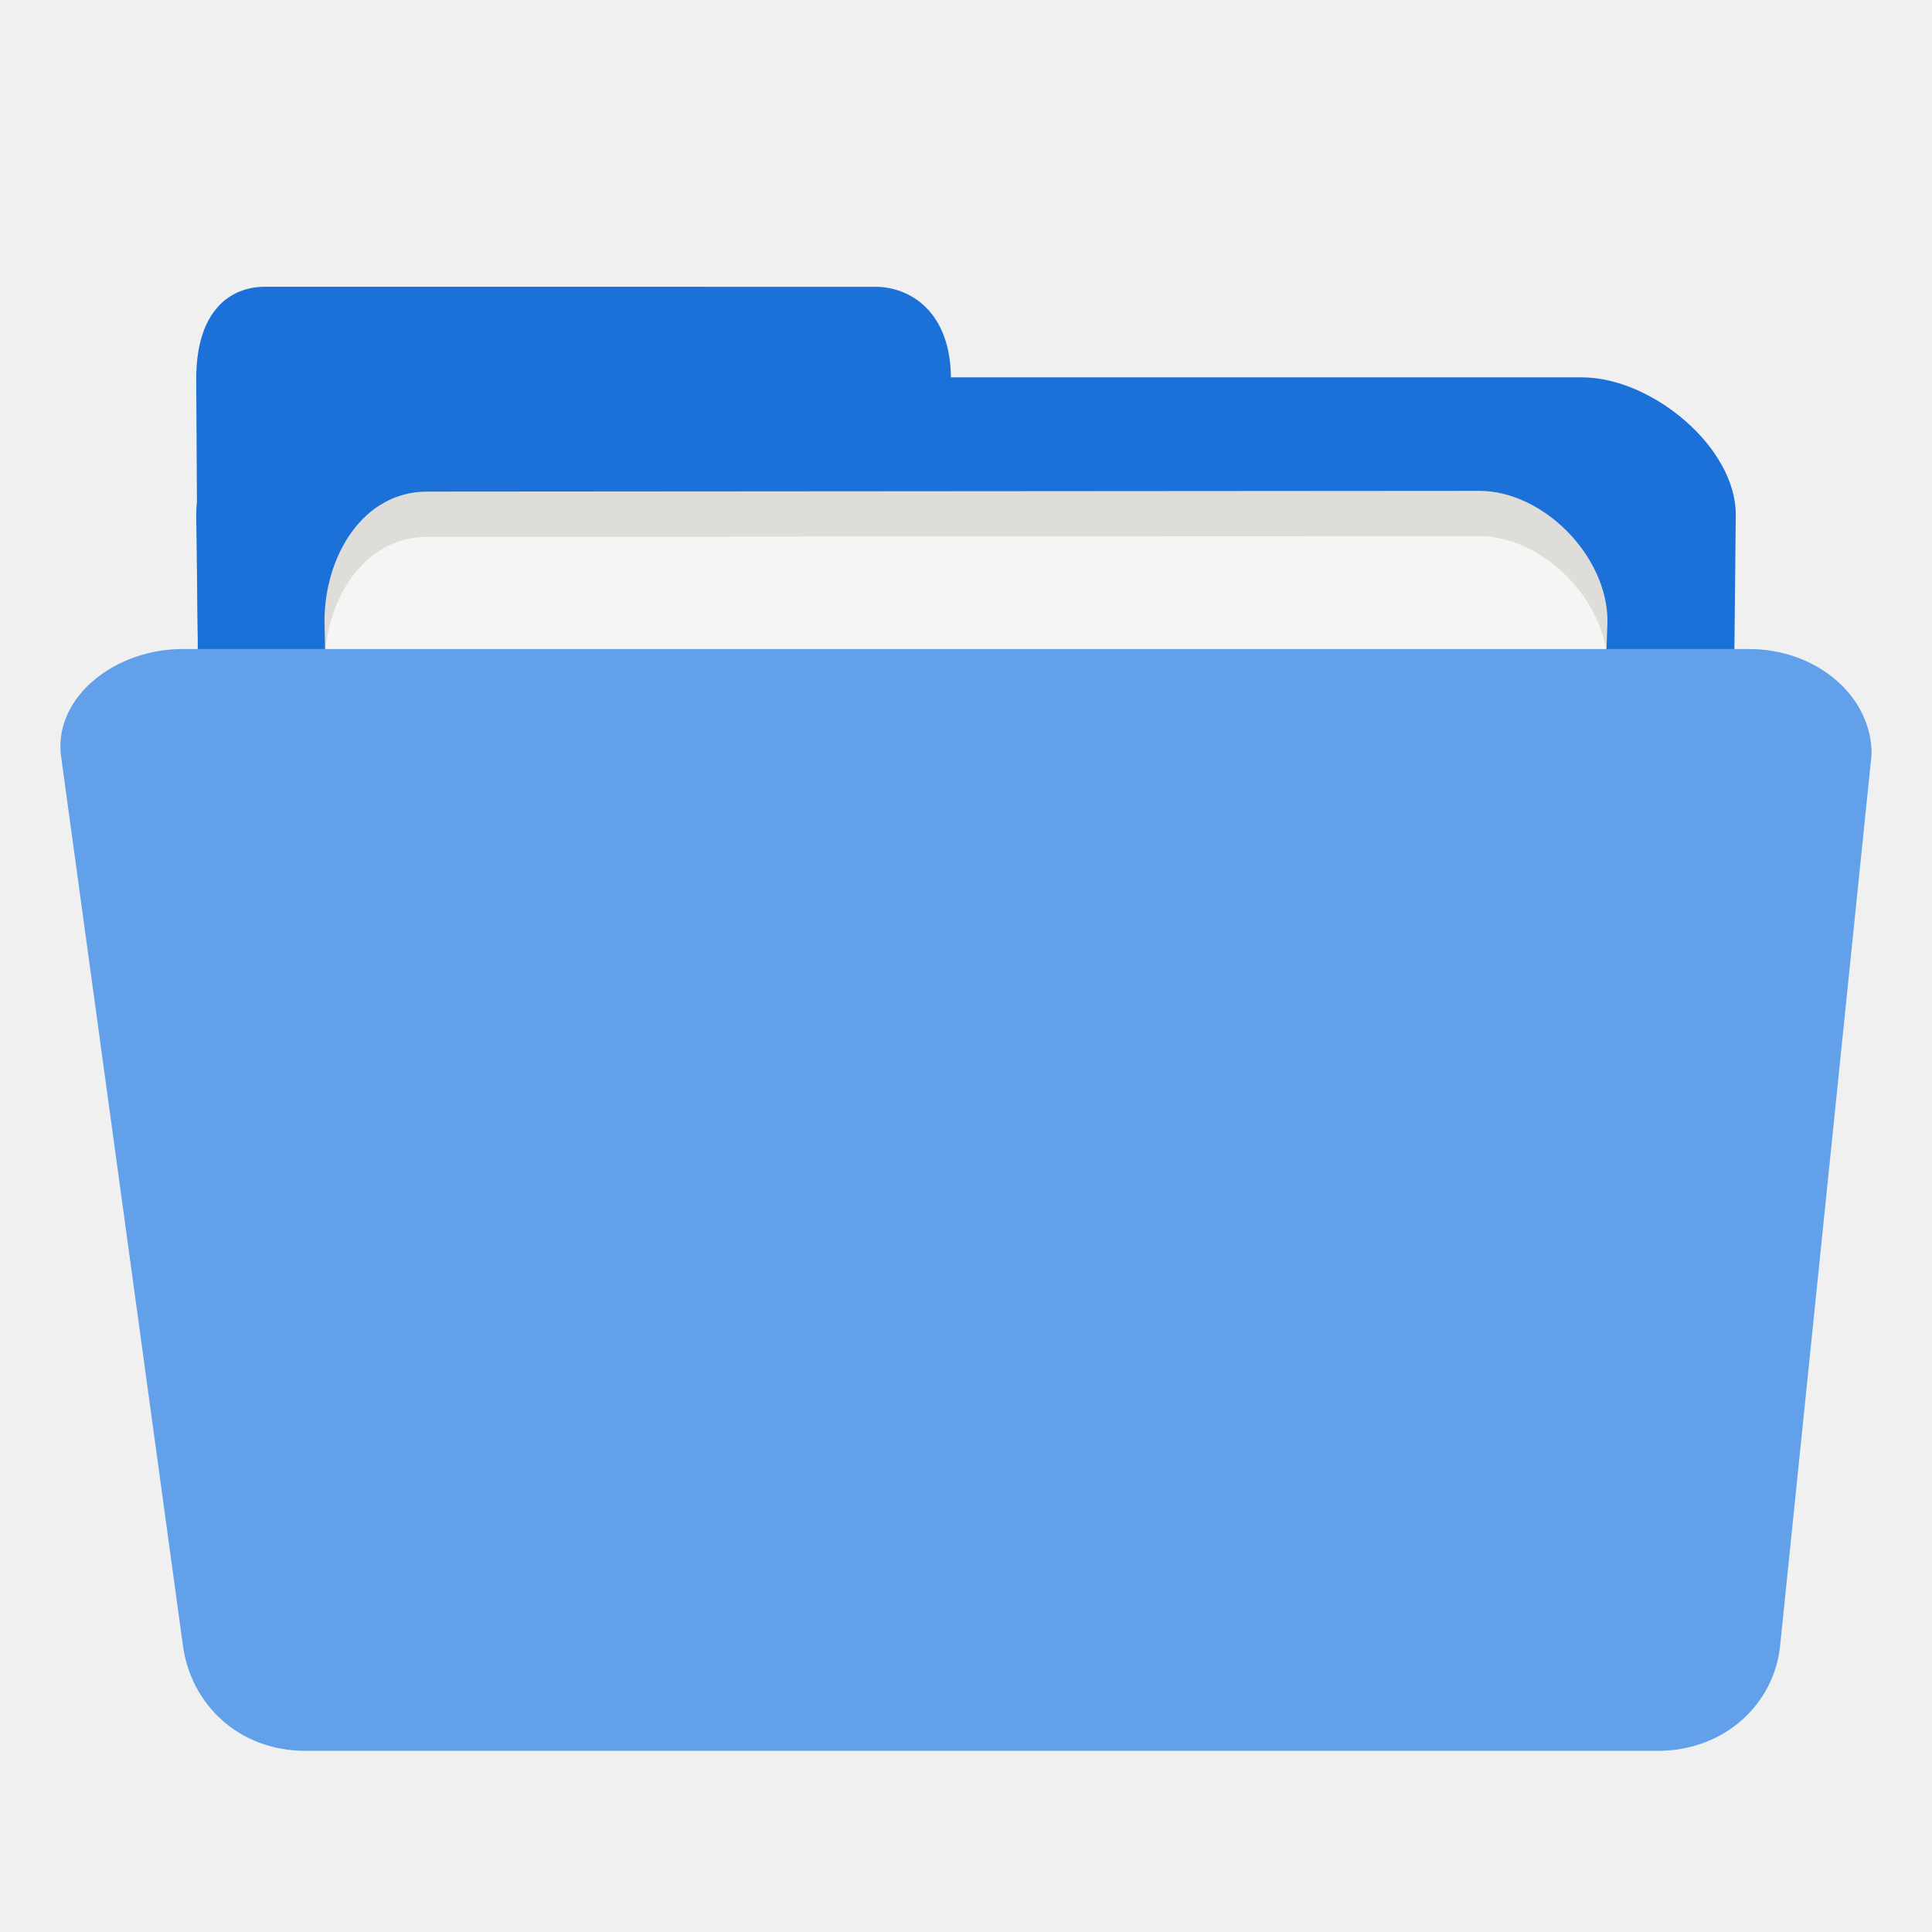
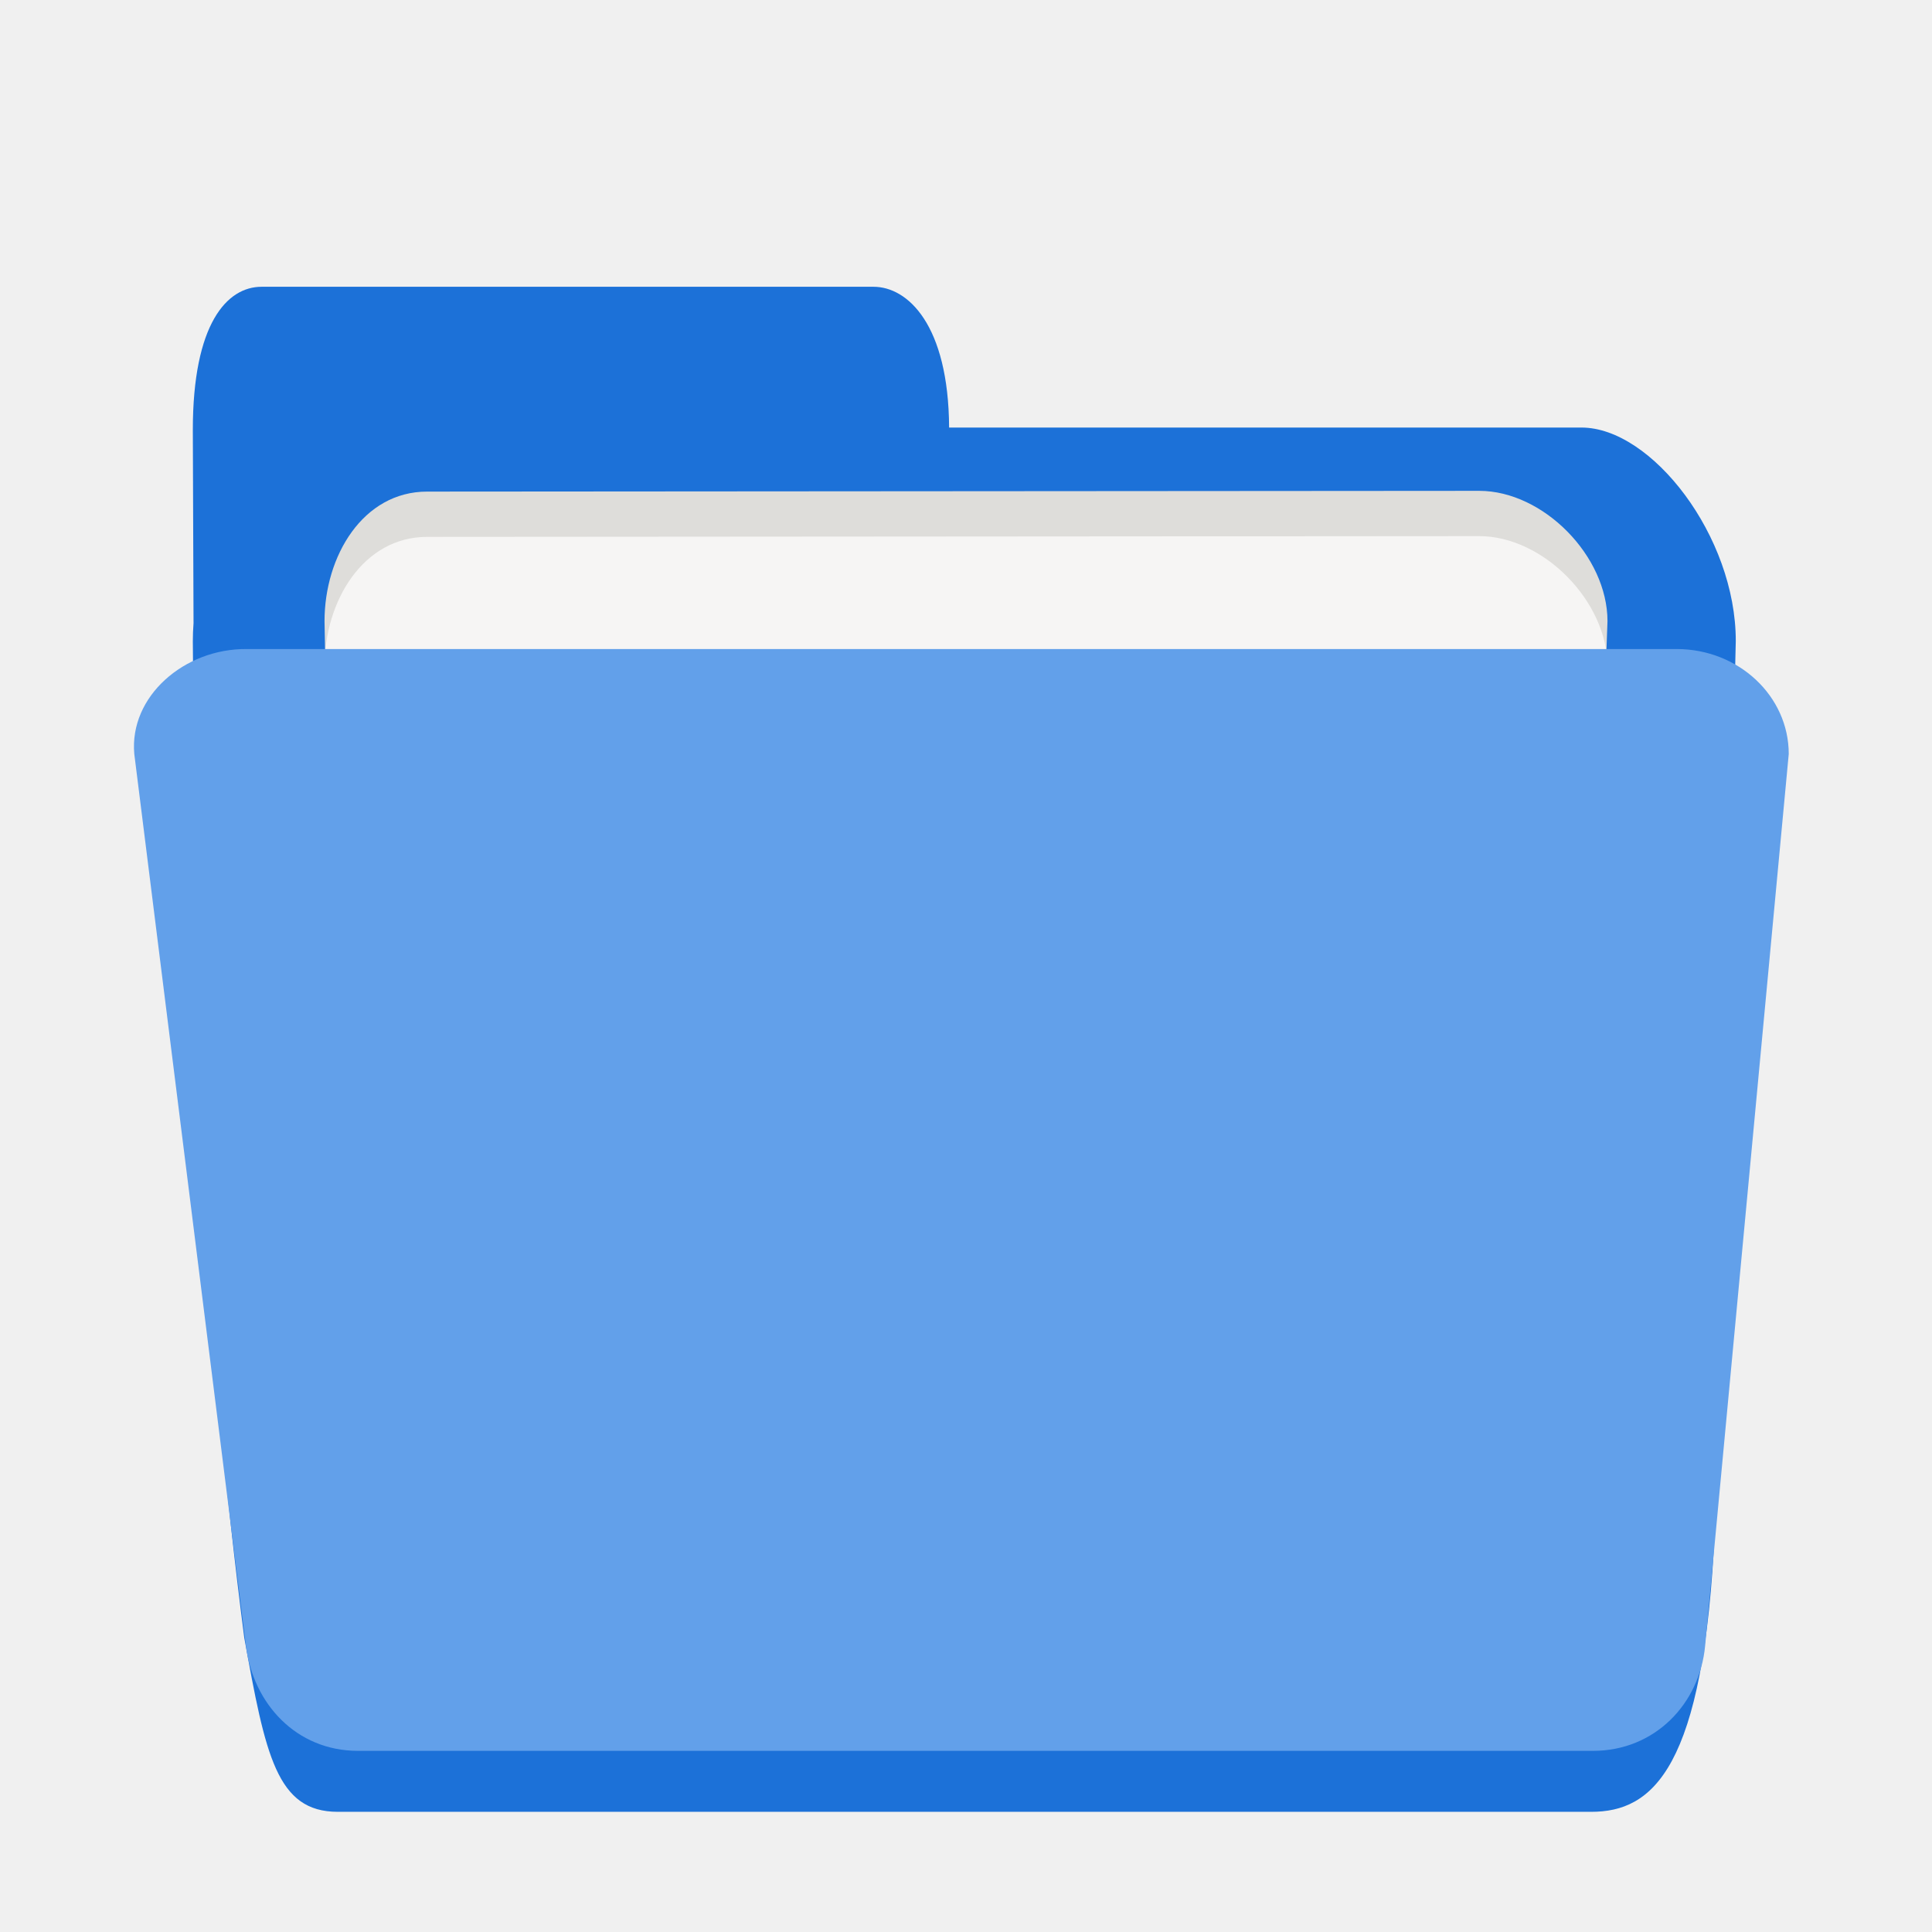
<svg xmlns="http://www.w3.org/2000/svg" height="128px" viewBox="0 0 128 128" width="128px" version="1.1" id="svg29">
  <defs id="defs33" />
  <linearGradient id="a" gradientUnits="userSpaceOnUse" x1="8" x2="120" y1="120" y2="120">
    <stop offset="0" stop-color="#1a5fb4" id="stop2" />
    <stop offset="0.036" stop-color="#1c71d8" id="stop4" />
    <stop offset="0.071" stop-color="#1a5fb4" id="stop6" />
    <stop offset="0.929" stop-color="#1a5fb4" id="stop8" />
    <stop offset="0.964" stop-color="#1c71d8" id="stop10" />
    <stop offset="1" stop-color="#1a5fb4" id="stop12" />
  </linearGradient>
  <g id="g2999" transform="matrix(0.9998005,0,0,0.9999947,1.024542,6.3936607e-4)" style="stroke-width:1">
-     <path id="path17-6" style="fill:#1c71d8;stroke-width:1" d="m 16.524,18.999 c -2.273,0 -4.546,1.552 -4.546,6.105 l 0.186,32.194 c 0.052,9.336 2.53,20.702 4.514,20.702 H 57.302 c 1.984,0 4.518,-6.191 4.514,-15.526 l 0.172,-37.369 c 0.007,-4.472 -2.728,-6.105 -5.001,-6.105 z" />
-     <path id="path17" style="fill:#1c71d8;stroke-width:1" d="m 21.252,24.999 c -4.637,0 -9.274,4.552 -9.274,9.105 l 0.379,29.194 c 0.106,9.336 5.161,20.702 9.208,20.702 h 82.875 c 4.047,0 9.216,-6.191 9.208,-15.526 l 0.35,-34.369 c 0.013,-4.472 -5.564,-9.105 -10.201,-9.105 z" />
+     <path id="path17-6" style="fill:#1c71d8;stroke-width:1" d="m 16.309,18.999 c -2.278,0 -4.556,2.414 -4.556,9.491 l 0.047,12.797 c -0.029,0.396 -0.047,0.795 -0.047,1.193 l 0.094,11.176 0.092,24.877 c 1.15,10.315 1.912,19.862 3.221,29.968 1.41,7.788 2.147,11.537 6.202,11.537 h 83.056 c 4.056,0 7.486,-2.793 8.192,-18.736 l 1.388,-58.822 c 0.013,-6.951 -5.577,-14.154 -10.224,-14.154 H 61.869 c -0.038,-6.823 -2.749,-9.327 -5.008,-9.327 z" />
    <path d="m 27.277,32.569 69.718,-0.05 c 4.251,0 8.502,4.319 8.502,8.638 l -1.698,46.676 c -0.444,12.207 -2.332,22.126 -5.207,22.126 H 26.555 c -2.875,0 -4.98,-9.913 -5.207,-22.126 l -0.868,-46.676 c 0,-4.319 2.547,-8.588 6.798,-8.588 z" fill="#ffffff" id="path21-3-7" style="fill:#deddda;stroke-width:1" />
    <path d="m 27.277,35.569 69.718,-0.05 c 4.251,0 8.502,4.319 8.502,8.638 l -1.698,46.676 c -0.444,12.207 -2.332,22.126 -5.207,22.126 H 26.555 c -2.875,0 -4.98,-9.913 -5.207,-22.126 l -0.868,-46.676 c 0,-4.319 2.547,-8.588 6.798,-8.588 z" fill="#ffffff" id="path21-3" style="fill:#f6f5f4;stroke-width:1" />
-     <path d="M 11.132,43 H 114.869 c 4.49,0 8.131,3.113 8.131,6.952 l -6.066,59.095 c -0.393,3.828 -3.641,6.952 -8.131,6.952 H 19.231 c -4.49,0 -7.608,-3.135 -8.131,-6.952 L 3.001,49.952 C 2.624,46.126 6.641,42.97 11.132,43 Z" fill="#3584e4" id="path25" style="fill:#62a0ea;fill-opacity:1;stroke-width:1" />
+     <path d="M 15.303,43 H 110.079 c 4.103,0 7.429,3.113 7.429,6.952 l -5.542,59.095 c -0.359,3.828 -3.326,6.952 -7.429,6.952 H 22.702 c -4.103,0 -6.951,-3.135 -7.429,-6.952 L 7.874,49.952 C 7.53,46.126 11.201,42.97 15.303,43 Z" fill="#3584e4" id="path25" style="fill:#62a0ea;fill-opacity:1;stroke-width:1" />
  </g>
</svg>
